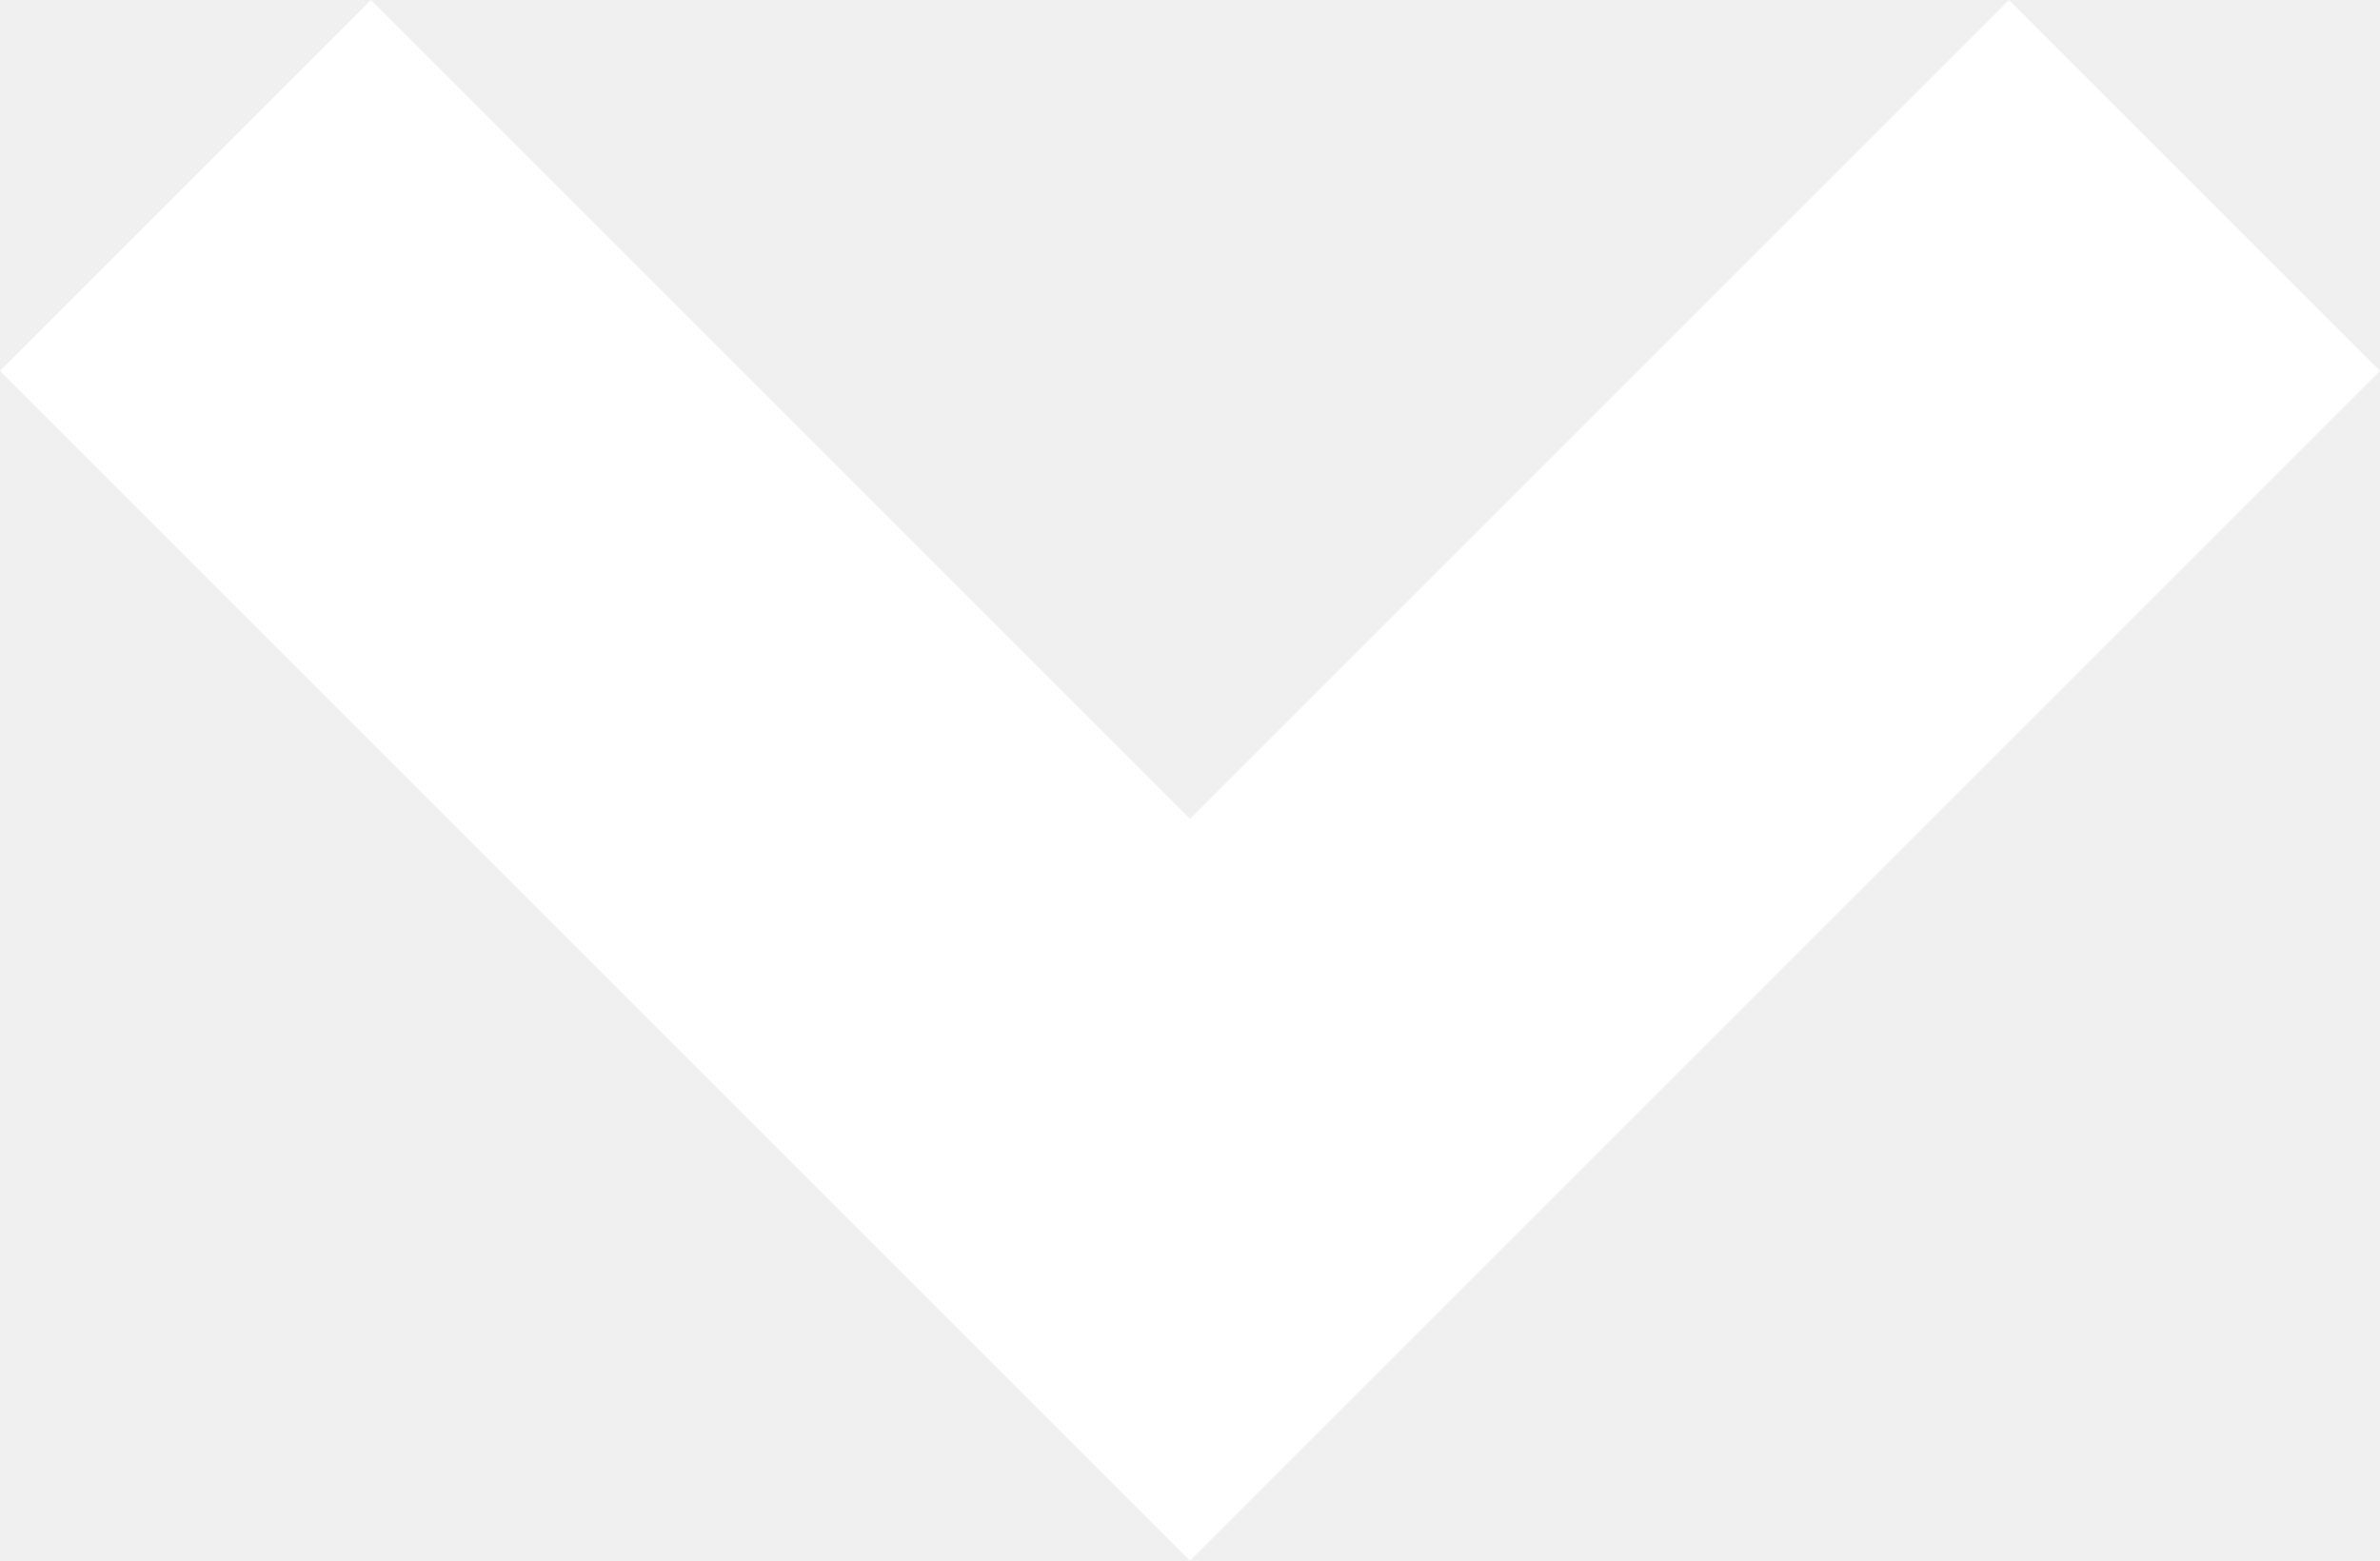
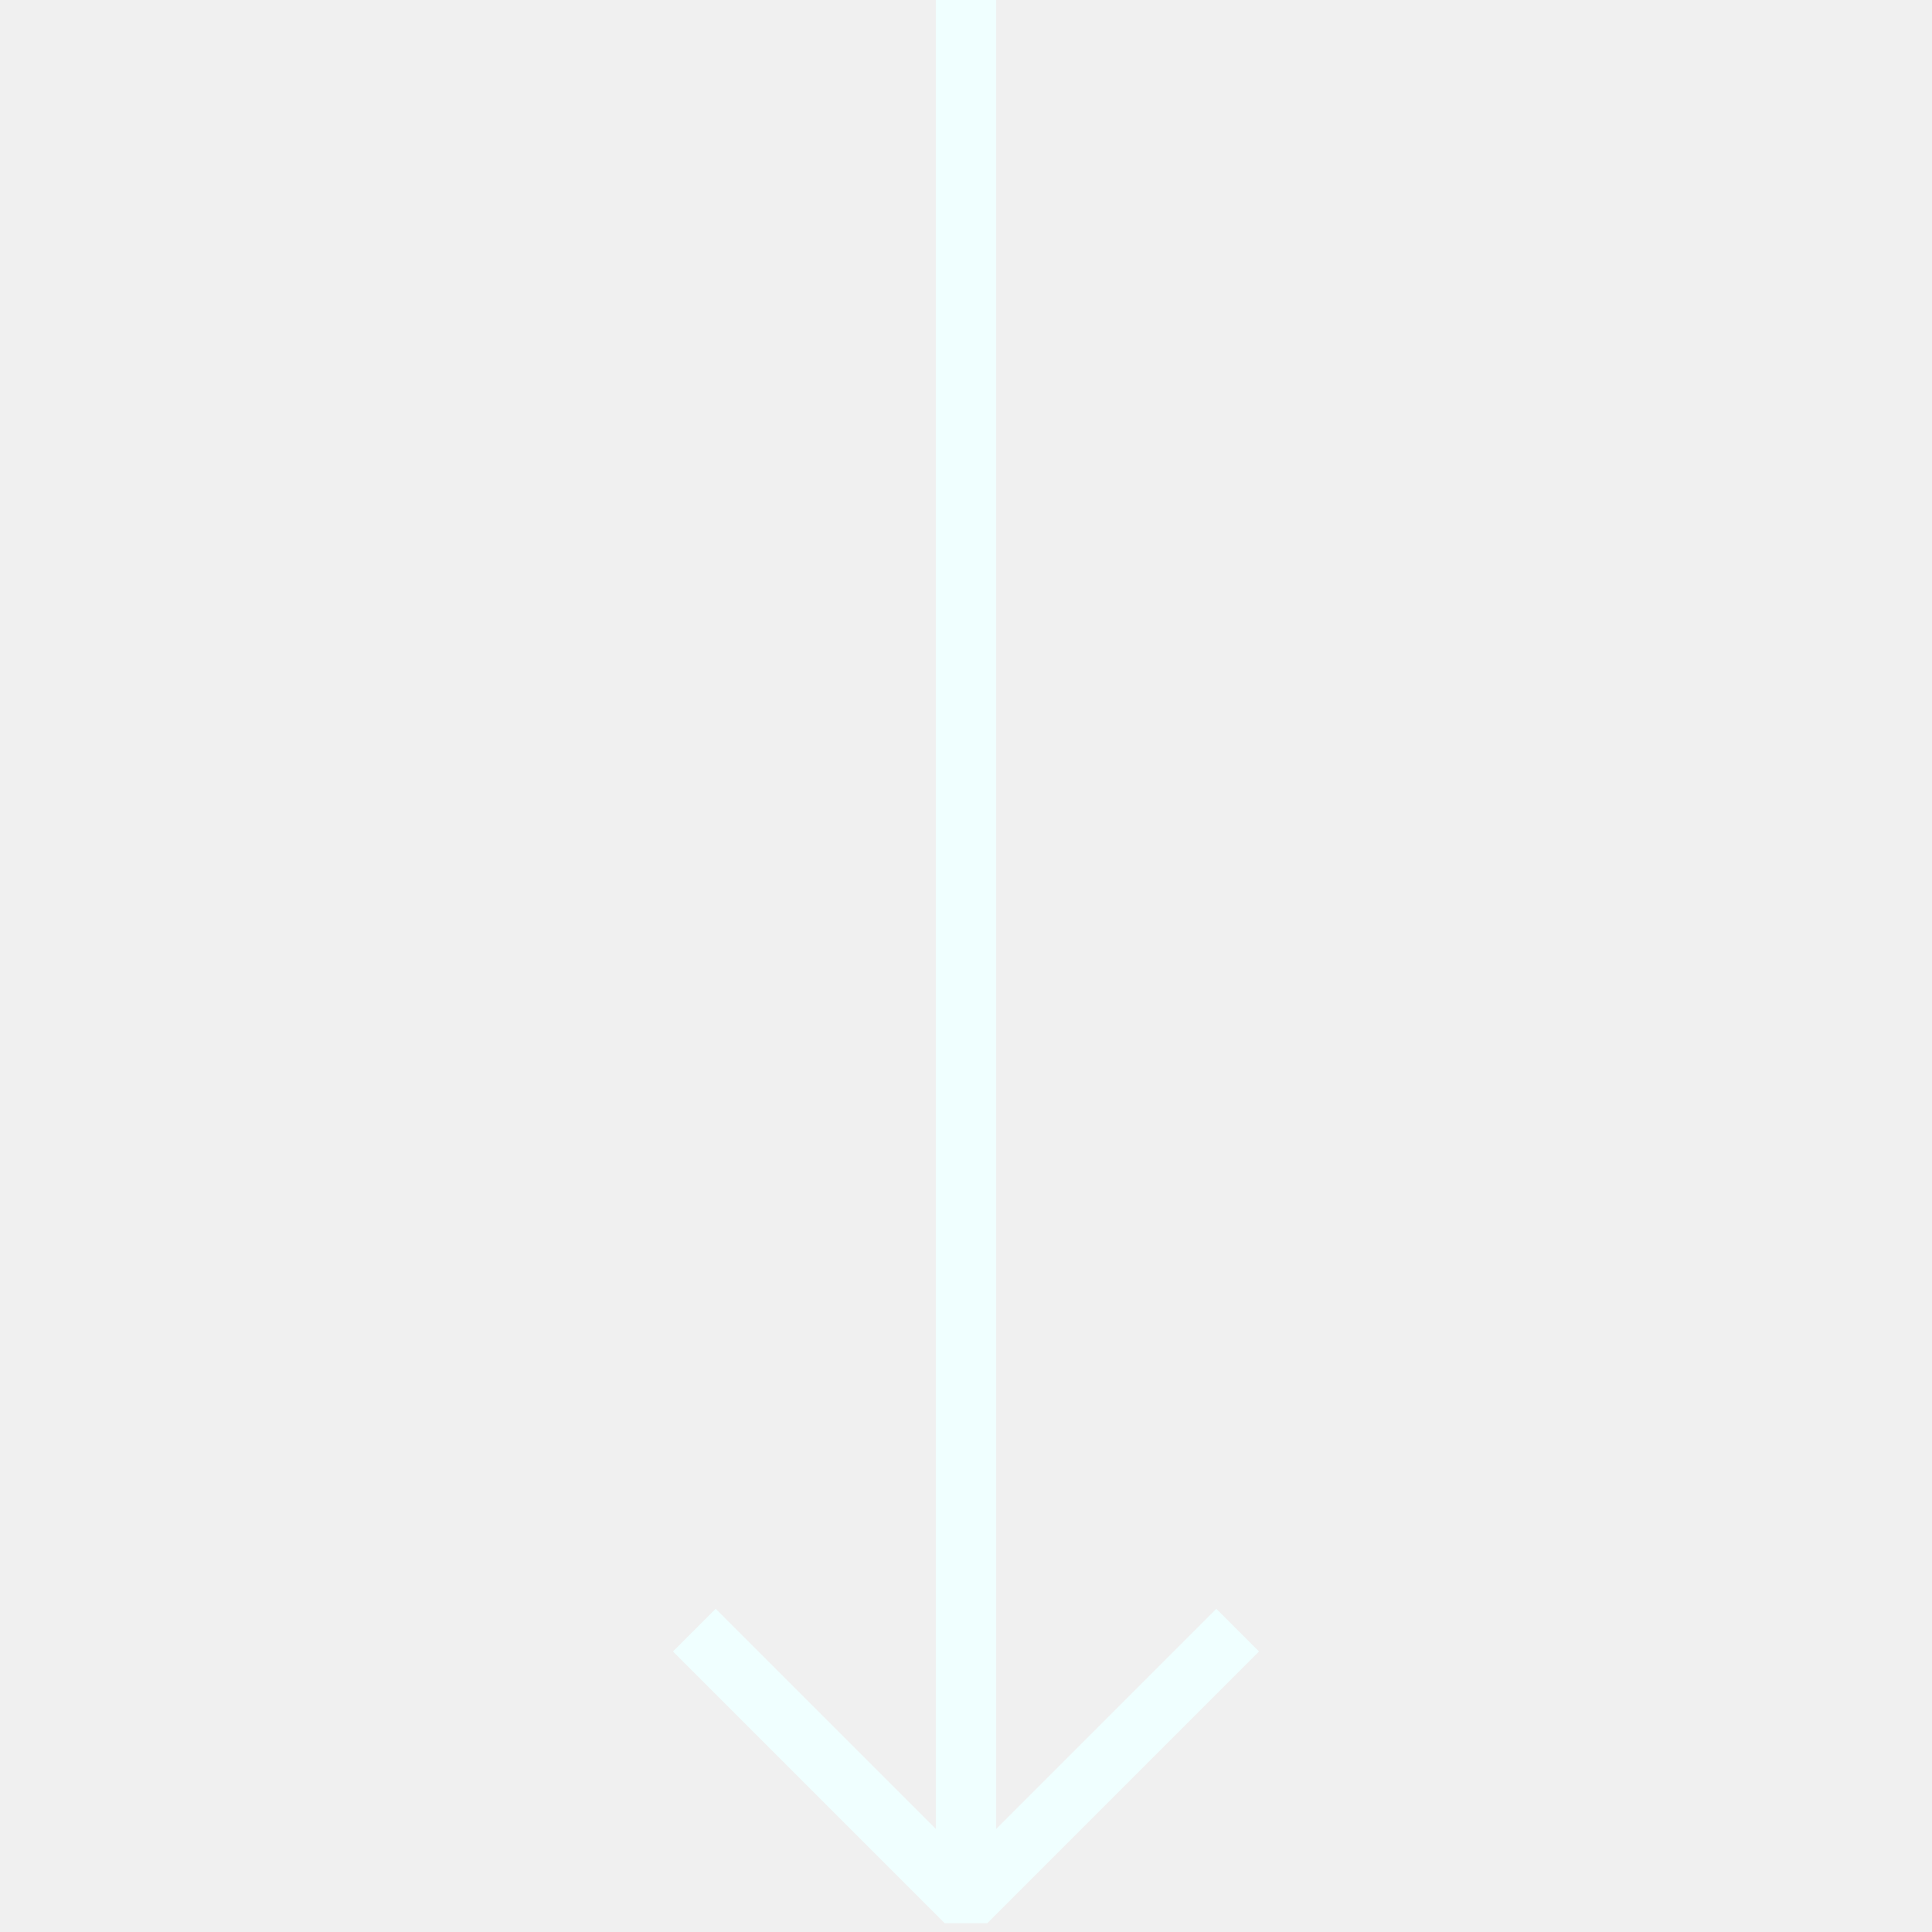
- <svg xmlns="http://www.w3.org/2000/svg" width="361.801mm" height="237.302mm" viewBox="0 0 361.801 237.302" version="1.1" id="svg8">
-   <defs id="defs2" />
-   <g id="layer1" transform="translate(115.1202,-24.7377)">
-     <path style="fill:#ffffff;fill-opacity:1;stroke:none;stroke-width:0.794;stroke-miterlimit:4;stroke-dasharray:none;stroke-opacity:1" d="M -58.718,24.738 -115.12,81.139 9.379,205.638 65.78,262.039 122.182,205.638 246.68,81.139 190.279,24.738 65.78,149.237 Z" id="rect849" />
+ <svg xmlns="http://www.w3.org/2000/svg" version="1.1" id="Layer_1" x="0px" y="0px" width="64px" height="64px" viewBox="0 0 64 64" enable-background="new 0 0 64 64" xml:space="preserve">
+   <g>
+     <line fill="none" stroke="#f0ffff" stroke-width="2" stroke-miterlimit="10" x1="32" y1="0" x2="32" y2="63" id="id_103" />
  </g>
+   <polyline fill="none" stroke="#f0ffff" stroke-width="2" stroke-linejoin="bevel" stroke-miterlimit="10" points="41,54 32,63   23,54 " id="id_104" />
</svg>
